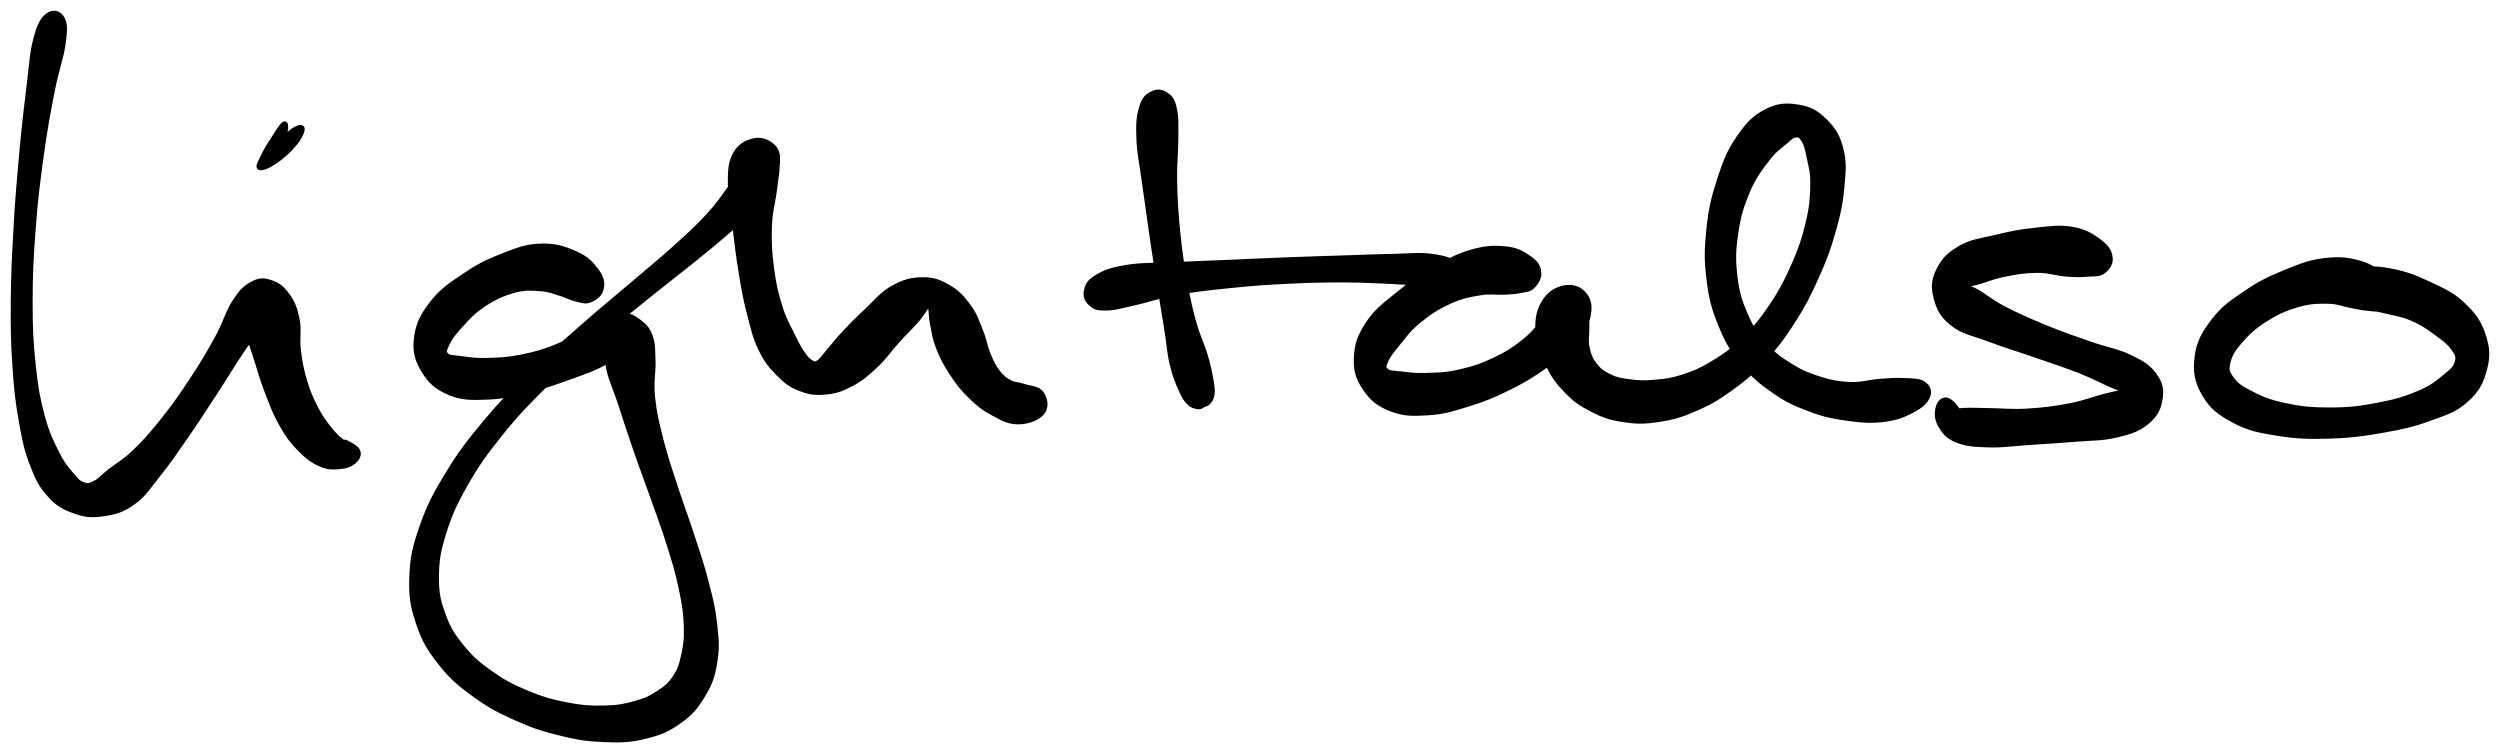
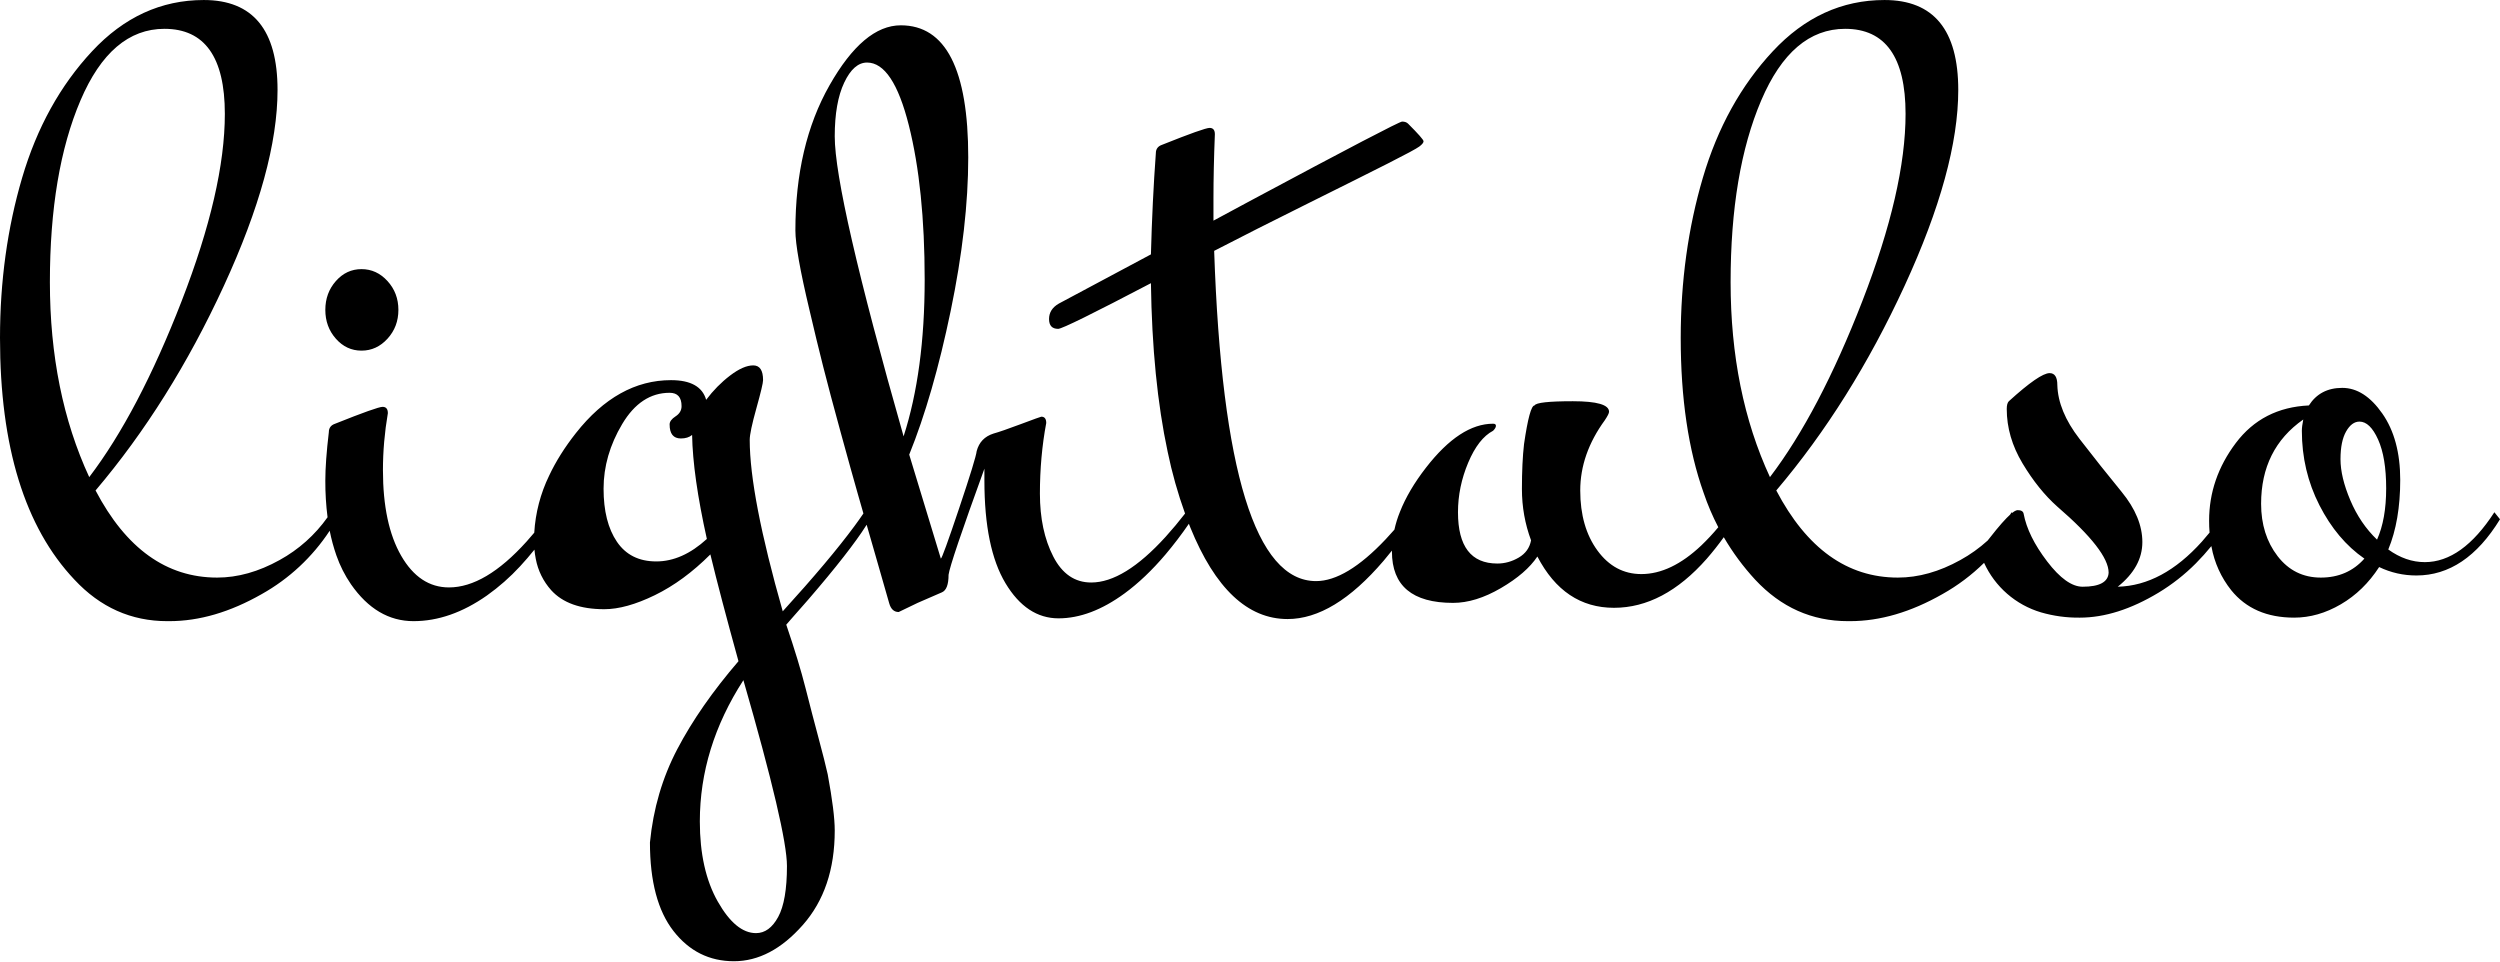
- <svg xmlns="http://www.w3.org/2000/svg" id="canvas" width="583.695" height="175.839" viewBox="208.190 246.341 583.695 175.839" preserveAspectRatio="xMidYMid meet" class="h-full w-full max-w-4xl text-primary transition-opacity duration-300 opacity-100">
-   <g id="canvas-strokes">
-     <path d="M 219.34,249.87 C 218.08 250.81, 217.38 252.06, 216.49 255.37 C 215.60 258.68, 215.55 261.06, 214.89 266.42 C 214.23 271.77, 213.79 275.49, 213.18 282.13 C 212.57 288.76, 212.24 292.66, 211.84 299.61 C 211.45 306.57, 211.25 310.37, 211.20 316.89 C 211.16 323.40, 211.23 326.61, 211.61 332.18 C 211.99 337.76, 212.30 340.27, 213.10 344.76 C 213.90 349.26, 214.30 351.25, 215.60 354.65 C 216.90 358.06, 217.65 359.60, 219.61 361.80 C 221.56 364.01, 222.87 364.76, 225.39 365.68 C 227.90 366.60, 229.40 366.80, 232.18 366.40 C 234.97 366.00, 236.68 365.59, 239.31 363.70 C 241.95 361.81, 242.87 360.07, 245.36 356.96 C 247.84 353.85, 249.13 351.92, 251.74 348.15 C 254.35 344.38, 255.83 342.05, 258.41 338.11 C 260.98 334.16, 262.32 331.86, 264.61 328.43 C 266.89 325.00, 268.47 323.49, 269.82 320.95 C 271.17 318.42, 271.35 317.15, 271.35 315.76 C 271.35 314.37, 270.69 313.89, 269.82 314.02 C 268.95 314.15, 267.80 314.73, 267.02 316.42 C 266.24 318.12, 265.71 319.72, 265.91 322.49 C 266.10 325.26, 267.04 327.09, 267.99 330.25 C 268.95 333.42, 269.49 335.25, 270.68 338.31 C 271.86 341.37, 272.44 342.98, 273.92 345.56 C 275.40 348.14, 276.28 349.36, 278.10 351.20 C 279.91 353.05, 281.10 353.95, 282.99 354.78 C 284.88 355.62, 285.96 355.50, 287.55 355.37 C 289.13 355.23, 290.06 354.84, 290.91 354.10 C 291.76 353.35, 292.15 352.53, 291.80 351.64 C 291.44 350.75, 289.85 350.04, 289.12 349.64 C 288.40 349.24, 288.41 349.72, 288.18 349.64 C 287.94 349.56, 288.22 349.49, 287.96 349.23 C 287.70 348.97, 287.56 349.06, 286.87 348.34 C 286.18 347.61, 285.53 347.03, 284.52 345.63 C 283.51 344.22, 282.84 343.36, 281.82 341.30 C 280.79 339.23, 280.18 337.95, 279.40 335.31 C 278.63 332.67, 278.30 330.98, 277.94 328.10 C 277.59 325.23, 278.16 323.49, 277.64 320.92 C 277.12 318.36, 276.61 317.01, 275.35 315.27 C 274.09 313.52, 273.01 312.74, 271.34 312.20 C 269.68 311.66, 268.72 311.66, 267.02 312.59 C 265.33 313.52, 264.48 314.36, 262.87 316.85 C 261.26 319.34, 260.89 321.45, 258.95 325.02 C 257.01 328.58, 255.68 330.84, 253.16 334.68 C 250.65 338.51, 249.09 340.76, 246.38 344.18 C 243.67 347.60, 242.13 349.35, 239.62 351.77 C 237.10 354.20, 235.66 354.84, 233.80 356.30 C 231.94 357.77, 231.55 358.46, 230.32 359.08 C 229.09 359.71, 228.73 359.81, 227.66 359.43 C 226.59 359.04, 226.19 358.63, 224.97 357.16 C 223.74 355.69, 222.88 354.78, 221.52 352.08 C 220.17 349.38, 219.28 347.69, 218.18 343.64 C 217.09 339.58, 216.62 337.14, 216.05 331.80 C 215.47 326.45, 215.32 323.28, 215.31 316.90 C 215.31 310.52, 215.50 306.74, 216.01 299.89 C 216.53 293.04, 217.00 289.18, 217.90 282.67 C 218.80 276.15, 219.51 272.51, 220.53 267.31 C 221.54 262.12, 222.54 260.01, 222.99 256.68 C 223.44 253.35, 223.52 252.02, 222.79 250.66 C 222.06 249.29, 220.60 248.92, 219.34 249.87" style="stroke: black; fill: black;" />
-     <path d="M 274.74,277.58 C 275.06 276.15, 275.09 274.95, 274.52 275.20 C 273.95 275.45, 272.89 277.28, 271.89 278.81 C 270.90 280.35, 270.17 281.52, 269.55 282.86 C 268.93 284.21, 268.19 285.29, 268.78 285.53 C 269.36 285.78, 270.80 285.23, 272.46 284.10 C 274.12 282.96, 275.82 281.44, 277.09 279.87 C 278.36 278.30, 278.97 276.83, 278.80 276.26 C 278.63 275.70, 277.31 276.20, 276.23 277.03 C 275.16 277.85, 274.30 278.94, 273.41 280.38 C 272.51 281.81, 271.86 283.80, 271.77 284.20 C 271.68 284.59, 272.35 283.67, 272.94 282.34 C 273.53 281.02, 274.42 279.00, 274.74 277.58" style="stroke: black; fill: black;" />
-     <path d="M 348.64,313.79 C 348.96 312.40, 348.76 311.21, 347.54 309.55 C 346.32 307.88, 345.19 306.64, 342.55 305.47 C 339.92 304.30, 337.82 303.59, 334.37 303.71 C 330.92 303.84, 328.88 304.68, 325.28 306.09 C 321.69 307.51, 319.65 308.56, 316.37 310.79 C 313.10 313.01, 311.12 314.34, 308.92 317.22 C 306.71 320.11, 305.73 322.10, 305.35 325.23 C 304.97 328.36, 305.47 330.30, 307.03 332.87 C 308.59 335.45, 310.14 336.86, 313.15 338.11 C 316.17 339.37, 318.38 339.28, 322.11 339.14 C 325.85 339.00, 328.00 338.36, 331.83 337.42 C 335.65 336.48, 337.72 335.73, 341.24 334.45 C 344.76 333.17, 346.74 332.56, 349.44 331.04 C 352.15 329.52, 353.42 328.44, 354.75 326.86 C 356.09 325.28, 356.32 324.16, 356.10 323.13 C 355.89 322.11, 354.81 321.43, 353.68 321.72 C 352.54 322.02, 351.17 322.65, 350.45 324.61 C 349.73 326.57, 349.56 328.32, 350.07 331.53 C 350.58 334.74, 351.72 336.73, 353.00 340.66 C 354.28 344.60, 354.99 346.86, 356.49 351.19 C 357.98 355.52, 358.92 357.89, 360.48 362.31 C 362.04 366.74, 362.96 369.06, 364.29 373.31 C 365.62 377.55, 366.30 379.70, 367.11 383.53 C 367.92 387.35, 368.22 389.23, 368.34 392.43 C 368.45 395.63, 368.21 397.08, 367.68 399.51 C 367.15 401.93, 366.80 402.85, 365.67 404.55 C 364.53 406.25, 363.80 406.82, 362.01 408.00 C 360.21 409.17, 359.26 409.72, 356.71 410.43 C 354.17 411.15, 352.54 411.50, 349.28 411.57 C 346.02 411.64, 344.01 411.51, 340.41 410.81 C 336.80 410.10, 334.77 409.52, 331.23 408.05 C 327.70 406.57, 325.79 405.58, 322.75 403.43 C 319.72 401.28, 318.25 400.01, 316.05 397.31 C 313.85 394.60, 312.93 393.13, 311.75 389.91 C 310.58 386.68, 310.17 384.98, 310.18 381.19 C 310.20 377.40, 310.48 375.30, 311.83 370.96 C 313.18 366.61, 314.26 364.14, 316.91 359.47 C 319.57 354.81, 321.37 352.27, 325.11 347.62 C 328.84 342.97, 331.18 340.60, 335.58 336.23 C 339.98 331.85, 342.50 329.72, 347.09 325.73 C 351.68 321.75, 354.15 319.84, 358.52 316.29 C 362.89 312.75, 365.12 311.10, 368.95 308.01 C 372.77 304.92, 374.57 303.51, 377.65 300.83 C 380.74 298.16, 382.24 297.04, 384.38 294.65 C 386.51 292.25, 387.25 291.01, 388.34 288.86 C 389.43 286.71, 389.80 285.64, 389.82 283.91 C 389.84 282.19, 389.58 281.19, 388.43 280.25 C 387.27 279.30, 385.78 278.71, 384.03 279.17 C 382.28 279.63, 380.75 280.38, 379.66 282.54 C 378.58 284.71, 378.61 286.58, 378.63 290.00 C 378.64 293.42, 379.23 295.59, 379.74 299.64 C 380.25 303.69, 380.50 306.16, 381.19 310.24 C 381.87 314.32, 382.25 316.46, 383.19 320.02 C 384.12 323.58, 384.48 325.30, 385.84 328.04 C 387.19 330.78, 388.15 331.89, 389.96 333.71 C 391.78 335.53, 392.76 336.28, 394.93 337.13 C 397.09 337.98, 398.39 338.18, 400.79 337.98 C 403.18 337.77, 404.50 337.35, 406.88 336.10 C 409.26 334.86, 410.50 333.77, 412.67 331.75 C 414.85 329.72, 415.79 328.12, 417.74 325.97 C 419.68 323.83, 421.01 322.62, 422.40 321.01 C 423.79 319.40, 424.09 318.46, 424.69 317.93 C 425.28 317.40, 425.15 317.56, 425.38 318.35 C 425.60 319.15, 425.44 320.06, 425.81 321.90 C 426.19 323.75, 426.31 325.21, 427.24 327.56 C 428.17 329.91, 428.96 331.39, 430.46 333.66 C 431.95 335.92, 432.82 337.05, 434.71 338.89 C 436.60 340.72, 437.64 341.61, 439.90 342.82 C 442.15 344.03, 443.62 344.95, 445.97 344.92 C 448.32 344.89, 450.54 344.03, 451.62 342.67 C 452.70 341.31, 452.29 339.36, 451.37 338.11 C 450.46 336.86, 448.55 336.93, 447.05 336.41 C 445.56 335.89, 445.08 336.19, 443.89 335.52 C 442.70 334.84, 442.08 334.34, 441.10 333.04 C 440.11 331.74, 439.75 330.90, 438.97 329.00 C 438.19 327.11, 438.12 325.79, 437.20 323.55 C 436.27 321.30, 435.86 319.81, 434.35 317.77 C 432.84 315.73, 431.81 314.58, 429.66 313.34 C 427.50 312.10, 426.17 311.53, 423.57 311.57 C 420.97 311.60, 419.26 312.05, 416.65 313.50 C 414.04 314.95, 412.82 316.68, 410.52 318.82 C 408.22 320.96, 406.97 322.24, 405.15 324.19 C 403.32 326.14, 402.57 327.24, 401.40 328.58 C 400.22 329.93, 400.02 330.44, 399.27 330.90 C 398.52 331.37, 398.39 331.34, 397.66 330.91 C 396.93 330.49, 396.50 330.10, 395.61 328.80 C 394.72 327.51, 394.25 326.60, 393.20 324.43 C 392.15 322.27, 391.33 321.03, 390.38 317.97 C 389.42 314.91, 388.93 312.89, 388.44 309.14 C 387.95 305.40, 387.78 302.96, 387.92 299.24 C 388.05 295.51, 388.77 293.47, 389.11 290.52 C 389.44 287.57, 389.90 286.22, 389.58 284.49 C 389.27 282.75, 388.46 282.44, 387.52 281.83 C 386.59 281.22, 385.69 281.32, 384.89 281.43 C 384.08 281.54, 384.10 281.61, 383.51 282.38 C 382.92 283.15, 382.90 283.77, 381.94 285.29 C 380.98 286.82, 380.39 287.76, 378.72 290.02 C 377.05 292.28, 376.17 293.77, 373.57 296.61 C 370.96 299.45, 369.28 300.96, 365.69 304.20 C 362.10 307.44, 359.91 309.16, 355.63 312.82 C 351.34 316.48, 348.88 318.43, 344.26 322.50 C 339.65 326.57, 337.08 328.71, 332.55 333.16 C 328.02 337.61, 325.58 339.99, 321.60 344.75 C 317.62 349.51, 315.65 352.07, 312.66 356.97 C 309.68 361.87, 308.34 364.43, 306.66 369.25 C 304.98 374.07, 304.41 376.52, 304.25 381.06 C 304.09 385.61, 304.48 387.92, 305.85 391.97 C 307.21 396.01, 308.44 397.96, 311.07 401.29 C 313.70 404.63, 315.50 406.09, 319.01 408.64 C 322.52 411.19, 324.64 412.27, 328.62 414.06 C 332.60 415.85, 334.79 416.57, 338.90 417.58 C 343.02 418.59, 345.23 418.95, 349.20 419.11 C 353.17 419.27, 355.25 419.21, 358.76 418.36 C 362.27 417.51, 364.01 416.79, 366.73 414.87 C 369.45 412.95, 370.65 411.54, 372.34 408.75 C 374.03 405.96, 374.61 404.29, 375.17 400.92 C 375.72 397.55, 375.53 395.68, 375.12 391.92 C 374.71 388.15, 374.16 386.19, 373.11 382.11 C 372.06 378.04, 371.28 375.87, 369.87 371.53 C 368.47 367.19, 367.52 364.85, 366.08 360.42 C 364.64 355.98, 363.76 353.62, 362.67 349.34 C 361.58 345.06, 361.02 342.79, 360.63 339.01 C 360.25 335.23, 360.86 333.28, 360.74 330.43 C 360.63 327.58, 360.72 326.55, 360.05 324.75 C 359.38 322.94, 358.65 322.38, 357.40 321.39 C 356.16 320.41, 355.30 319.99, 353.83 319.82 C 352.36 319.65, 351.79 319.84, 350.05 320.55 C 348.31 321.25, 347.46 322.04, 345.13 323.35 C 342.80 324.65, 341.41 325.83, 338.39 327.08 C 335.38 328.33, 333.38 328.92, 330.07 329.59 C 326.76 330.26, 324.72 330.34, 321.84 330.41 C 318.95 330.48, 317.53 330.19, 315.65 329.95 C 313.77 329.70, 313.05 329.82, 312.43 329.19 C 311.81 328.57, 311.94 328.15, 312.56 326.84 C 313.17 325.53, 313.84 324.49, 315.52 322.64 C 317.20 320.80, 318.45 319.28, 320.97 317.60 C 323.48 315.92, 325.43 315.01, 328.11 314.25 C 330.78 313.50, 332.19 313.70, 334.36 313.83 C 336.52 313.96, 337.29 314.44, 338.92 314.91 C 340.56 315.38, 341.12 315.88, 342.52 316.19 C 343.92 316.51, 344.71 316.96, 345.93 316.48 C 347.15 316.00, 348.32 315.18, 348.64 313.79" style="stroke: black; fill: black;" />
-     <path d="M 477.31,268.08 C 476.12 268.66, 475.32 269.22, 474.66 271.35 C 474.00 273.48, 473.87 275.11, 474.01 278.73 C 474.16 282.34, 474.77 284.85, 475.38 289.42 C 476.00 293.98, 476.40 296.82, 477.09 301.55 C 477.79 306.29, 478.18 308.78, 478.86 313.08 C 479.54 317.38, 479.92 319.43, 480.50 323.07 C 481.09 326.72, 481.10 328.46, 481.77 331.32 C 482.45 334.18, 483.05 335.54, 483.86 337.36 C 484.66 339.18, 485.00 339.63, 485.80 340.43 C 486.61 341.23, 487.23 341.26, 487.88 341.38 C 488.53 341.50, 488.79 341.12, 489.06 341.01 C 489.33 340.91, 488.97 340.99, 489.21 340.86 C 489.46 340.73, 489.87 340.86, 490.28 340.38 C 490.69 339.91, 491.10 339.54, 491.25 338.50 C 491.39 337.45, 491.34 337.02, 491.02 335.16 C 490.70 333.31, 490.44 331.93, 489.64 329.23 C 488.84 326.53, 487.96 325.10, 487.01 321.66 C 486.06 318.23, 485.63 316.24, 484.88 312.07 C 484.14 307.89, 483.75 305.43, 483.28 300.78 C 482.81 296.14, 482.63 293.30, 482.53 288.85 C 482.44 284.40, 482.82 281.95, 482.81 278.53 C 482.80 275.11, 482.92 273.77, 482.47 271.76 C 482.03 269.74, 481.62 269.20, 480.59 268.46 C 479.56 267.73, 478.50 267.50, 477.31 268.08" style="stroke: black; fill: black;" />
-     <path d="M 462.96,317.40 C 463.90 318.20, 464.48 318.38, 466.44 318.35 C 468.39 318.32, 469.48 317.94, 472.75 317.22 C 476.01 316.51, 478.19 315.59, 482.75 314.77 C 487.31 313.94, 490.29 313.63, 495.55 313.09 C 500.82 312.55, 503.79 312.35, 509.07 312.09 C 514.35 311.83, 517.12 311.78, 521.96 311.79 C 526.80 311.80, 529.21 311.99, 533.25 312.15 C 537.29 312.31, 539.17 312.78, 542.16 312.59 C 545.14 312.39, 546.95 312.09, 548.19 311.18 C 549.42 310.28, 549.50 309.09, 548.33 308.07 C 547.17 307.05, 545.37 306.48, 542.37 306.09 C 539.36 305.70, 537.41 306.04, 533.31 306.12 C 529.21 306.19, 526.77 306.31, 521.88 306.47 C 516.98 306.63, 514.19 306.70, 508.84 306.91 C 503.50 307.11, 500.52 307.27, 495.15 307.50 C 489.78 307.73, 486.79 307.81, 481.98 308.05 C 477.17 308.29, 474.67 308.11, 471.11 308.70 C 467.56 309.29, 466.09 309.87, 464.22 311.00 C 462.34 312.12, 461.99 313.04, 461.74 314.32 C 461.49 315.60, 462.02 316.59, 462.96 317.40" style="stroke: black; fill: black;" />
-     <path d="M 567.54,309.83 C 567.38 308.50, 566.87 307.67, 565.31 306.58 C 563.74 305.48, 562.47 304.63, 559.70 304.36 C 556.93 304.08, 554.84 304.20, 551.45 305.20 C 548.07 306.20, 546.21 307.38, 542.79 309.36 C 539.38 311.34, 537.43 312.61, 534.38 315.11 C 531.32 317.62, 529.43 318.97, 527.51 321.90 C 525.60 324.82, 524.93 326.73, 524.79 329.74 C 524.64 332.75, 525.15 334.53, 526.77 336.95 C 528.39 339.38, 529.91 340.69, 532.86 341.86 C 535.82 343.03, 537.91 343.04, 541.54 342.81 C 545.18 342.59, 547.24 341.93, 551.04 340.75 C 554.84 339.57, 556.92 338.71, 560.53 336.92 C 564.13 335.13, 565.99 333.96, 569.07 331.79 C 572.16 329.62, 573.93 328.48, 575.94 326.09 C 577.95 323.69, 578.71 322.06, 579.12 319.82 C 579.53 317.58, 579.14 316.15, 578.00 314.88 C 576.86 313.61, 575.27 313.09, 573.40 313.47 C 571.54 313.85, 569.94 314.77, 568.69 316.78 C 567.44 318.78, 567.05 320.66, 567.17 323.49 C 567.29 326.32, 568.00 328.14, 569.29 330.92 C 570.58 333.70, 571.52 335.18, 573.64 337.39 C 575.75 339.61, 577.13 340.61, 579.87 342.02 C 582.61 343.42, 584.19 343.95, 587.33 344.42 C 590.47 344.89, 592.26 344.86, 595.59 344.35 C 598.92 343.84, 600.68 343.30, 604.00 341.86 C 607.32 340.42, 609.02 339.46, 612.20 337.16 C 615.39 334.87, 617.02 333.51, 619.93 330.38 C 622.84 327.25, 624.28 325.37, 626.76 321.52 C 629.24 317.66, 630.41 315.38, 632.32 311.13 C 634.23 306.88, 635.11 304.51, 636.31 300.28 C 637.51 296.05, 637.96 293.83, 638.32 289.98 C 638.67 286.14, 638.87 284.16, 638.07 281.07 C 637.26 277.98, 636.29 276.49, 634.28 274.52 C 632.28 272.56, 630.80 271.70, 628.04 271.26 C 625.27 270.82, 623.28 270.87, 620.47 272.34 C 617.67 273.81, 616.19 275.40, 614.00 278.61 C 611.82 281.82, 610.93 284.13, 609.55 288.39 C 608.17 292.65, 607.57 295.26, 607.09 299.92 C 606.60 304.57, 606.57 307.18, 607.13 311.66 C 607.69 316.14, 608.31 318.43, 609.90 322.31 C 611.49 326.19, 612.60 328.00, 615.08 331.06 C 617.55 334.12, 619.14 335.45, 622.27 337.62 C 625.39 339.80, 627.26 340.65, 630.71 341.94 C 634.15 343.24, 636.04 343.60, 639.48 344.09 C 642.93 344.57, 644.90 344.74, 647.92 344.37 C 650.95 344.01, 652.52 343.36, 654.59 342.28 C 656.67 341.20, 657.75 340.24, 658.31 338.96 C 658.86 337.69, 658.44 336.68, 657.36 335.91 C 656.29 335.14, 655.00 335.23, 652.93 335.11 C 650.87 334.99, 649.58 335.11, 647.04 335.29 C 644.50 335.48, 643.02 336.12, 640.24 336.02 C 637.47 335.92, 635.99 335.66, 633.18 334.79 C 630.37 333.92, 628.80 333.28, 626.21 331.67 C 623.62 330.06, 622.30 329.11, 620.22 326.75 C 618.13 324.38, 617.16 323.00, 615.79 319.83 C 614.41 316.66, 613.80 314.72, 613.35 310.90 C 612.90 307.08, 612.94 304.72, 613.54 300.72 C 614.13 296.72, 614.86 294.34, 616.33 290.90 C 617.80 287.46, 619.14 285.80, 620.88 283.53 C 622.61 281.26, 623.69 280.66, 625.00 279.55 C 626.31 278.43, 626.58 278.06, 627.42 277.96 C 628.27 277.85, 628.61 278.04, 629.22 279.02 C 629.83 280.00, 630.04 280.76, 630.46 282.87 C 630.89 284.98, 631.40 286.42, 631.35 289.58 C 631.29 292.74, 631.12 294.86, 630.20 298.67 C 629.28 302.48, 628.48 304.75, 626.75 308.63 C 625.01 312.51, 623.86 314.65, 621.54 318.07 C 619.22 321.48, 617.83 323.11, 615.14 325.71 C 612.46 328.30, 610.93 329.35, 608.12 331.06 C 605.31 332.77, 603.81 333.39, 601.08 334.28 C 598.35 335.16, 596.97 335.28, 594.48 335.50 C 591.98 335.73, 590.73 335.66, 588.61 335.38 C 586.48 335.11, 585.48 334.92, 583.86 334.12 C 582.23 333.32, 581.49 332.72, 580.48 331.38 C 579.47 330.04, 579.15 329.08, 578.81 327.42 C 578.46 325.75, 578.81 324.65, 578.76 323.06 C 578.72 321.46, 578.95 320.70, 578.58 319.44 C 578.21 318.17, 577.70 317.52, 576.92 316.75 C 576.13 315.97, 575.54 315.57, 574.65 315.56 C 573.76 315.56, 573.56 315.78, 572.49 316.73 C 571.41 317.68, 570.89 318.53, 569.28 320.31 C 567.66 322.09, 566.83 323.66, 564.43 325.64 C 562.02 327.63, 560.34 328.74, 557.25 330.23 C 554.16 331.72, 552.18 332.36, 548.95 333.10 C 545.73 333.83, 543.85 333.82, 541.11 333.91 C 538.37 334.00, 537.08 333.75, 535.25 333.55 C 533.43 333.35, 532.68 333.45, 531.98 332.90 C 531.28 332.34, 531.25 331.99, 531.74 330.78 C 532.22 329.57, 532.85 328.74, 534.40 326.85 C 535.95 324.96, 537.01 323.34, 539.47 321.32 C 541.92 319.31, 543.82 318.09, 546.68 316.78 C 549.54 315.48, 551.24 315.22, 553.77 314.79 C 556.30 314.37, 557.45 314.75, 559.33 314.65 C 561.21 314.54, 561.83 314.55, 563.18 314.27 C 564.53 313.98, 565.22 314.10, 566.10 313.21 C 566.97 312.33, 567.70 311.16, 567.54 309.83" style="stroke: black; fill: black;" />
-     <path d="M 700.95,306.42 C 700.76 305.01, 700.14 303.98, 698.35 302.66 C 696.56 301.33, 695.04 300.32, 691.99 299.80 C 688.95 299.27, 686.74 299.65, 683.14 300.03 C 679.55 300.41, 677.46 300.87, 674.00 301.70 C 670.55 302.53, 668.50 302.65, 665.87 304.17 C 663.23 305.69, 661.97 306.97, 660.81 309.28 C 659.66 311.59, 659.45 313.18, 660.10 315.72 C 660.74 318.26, 661.53 320.00, 664.04 321.98 C 666.56 323.97, 668.84 324.20, 672.68 325.66 C 676.52 327.12, 679.02 327.80, 683.25 329.28 C 687.48 330.75, 690.04 331.54, 693.84 333.04 C 697.63 334.54, 699.50 335.69, 702.21 336.78 C 704.92 337.87, 706.10 338.19, 707.39 338.48 C 708.68 338.77, 708.94 338.41, 708.66 338.23 C 708.38 338.05, 707.71 337.48, 706.00 337.56 C 704.29 337.65, 703.02 337.96, 700.11 338.64 C 697.20 339.33, 695.17 340.27, 691.47 340.99 C 687.76 341.70, 685.37 342.00, 681.60 342.23 C 677.83 342.46, 675.65 342.15, 672.64 342.12 C 669.63 342.09, 668.21 341.98, 666.56 342.08 C 664.90 342.17, 664.71 342.38, 664.36 342.61 C 664.01 342.84, 664.59 343.30, 664.80 343.23 C 665.02 343.15, 665.86 342.96, 665.43 342.24 C 665.01 341.53, 663.64 339.79, 662.68 339.65 C 661.71 339.51, 660.91 340.33, 660.61 341.53 C 660.31 342.73, 660.28 344.13, 661.17 345.66 C 662.05 347.19, 662.79 348.25, 665.05 349.18 C 667.31 350.10, 669.05 350.19, 672.46 350.30 C 675.86 350.41, 678.05 349.99, 682.07 349.73 C 686.09 349.47, 688.51 349.34, 692.56 349.00 C 696.62 348.65, 698.95 348.82, 702.34 348.00 C 705.73 347.19, 707.46 346.63, 709.51 344.92 C 711.57 343.20, 712.28 341.65, 712.62 339.43 C 712.96 337.22, 712.66 335.80, 711.21 333.84 C 709.77 331.87, 708.38 331.07, 705.39 329.62 C 702.39 328.18, 700.17 327.98, 696.24 326.60 C 692.31 325.22, 689.79 324.39, 685.74 322.72 C 681.69 321.05, 679.29 320.00, 675.97 318.27 C 672.66 316.54, 671.32 315.11, 669.19 314.07 C 667.05 313.03, 666.03 313.29, 665.28 313.08 C 664.52 312.87, 664.59 313.14, 665.41 313.01 C 666.23 312.88, 667.27 312.95, 669.38 312.45 C 671.49 311.95, 673.10 311.09, 675.97 310.51 C 678.83 309.93, 680.79 309.57, 683.73 309.55 C 686.66 309.53, 688.22 310.24, 690.62 310.42 C 693.02 310.59, 694.00 310.58, 695.74 310.44 C 697.48 310.31, 698.28 310.53, 699.32 309.73 C 700.37 308.92, 701.14 307.84, 700.95 306.42" style="stroke: black; fill: black;" />
-     <path d="M 766.43,315.37 C 766.60 313.99, 766.31 312.83, 764.91 311.31 C 763.50 309.79, 762.20 308.63, 759.41 307.78 C 756.61 306.94, 754.49 306.67, 750.93 307.09 C 747.37 307.52, 745.31 308.38, 741.62 309.89 C 737.93 311.41, 735.83 312.40, 732.48 314.69 C 729.14 316.97, 727.15 318.30, 724.87 321.31 C 722.59 324.32, 721.49 326.33, 721.07 329.75 C 720.66 333.17, 721.05 335.45, 722.80 338.43 C 724.54 341.40, 726.32 342.79, 729.80 344.63 C 733.27 346.47, 735.67 346.91, 740.15 347.63 C 744.64 348.35, 747.36 348.39, 752.22 348.25 C 757.09 348.10, 759.83 347.72, 764.47 346.90 C 769.11 346.08, 771.52 345.56, 775.42 344.14 C 779.32 342.73, 781.41 342.10, 783.99 339.81 C 786.57 337.51, 787.51 335.72, 788.32 332.68 C 789.14 329.65, 789.08 327.68, 788.06 324.61 C 787.04 321.55, 785.78 319.79, 783.23 317.38 C 780.67 314.97, 778.58 314.12, 775.29 312.56 C 771.99 311.00, 769.95 310.25, 766.77 309.60 C 763.59 308.94, 761.77 308.95, 759.40 309.29 C 757.02 309.63, 756.09 310.46, 754.91 311.30 C 753.73 312.14, 753.65 312.72, 753.49 313.48 C 753.34 314.24, 753.71 314.58, 754.13 315.11 C 754.55 315.65, 754.62 315.64, 755.59 316.17 C 756.56 316.71, 757.15 317.24, 758.97 317.80 C 760.79 318.35, 762.19 318.32, 764.70 318.93 C 767.21 319.54, 769.00 319.75, 771.51 320.84 C 774.03 321.93, 775.37 322.99, 777.27 324.37 C 779.16 325.75, 780.06 326.44, 780.97 327.74 C 781.88 329.05, 782.18 329.62, 781.81 330.90 C 781.44 332.18, 780.89 332.71, 779.13 334.14 C 777.38 335.56, 776.18 336.68, 773.02 338.02 C 769.87 339.37, 767.55 340.07, 763.37 340.86 C 759.19 341.66, 756.51 341.98, 752.12 341.98 C 747.73 341.99, 745.17 341.70, 741.41 340.88 C 737.65 340.07, 735.79 339.18, 733.33 337.91 C 730.87 336.63, 730.08 335.90, 729.11 334.50 C 728.14 333.11, 728.07 332.58, 728.46 330.93 C 728.86 329.28, 729.41 328.21, 731.08 326.26 C 732.76 324.31, 734.15 322.91, 736.81 321.18 C 739.48 319.46, 741.46 318.52, 744.42 317.64 C 747.37 316.75, 749.08 316.74, 751.58 316.76 C 754.08 316.77, 755.06 317.39, 756.91 317.72 C 758.77 318.04, 759.42 318.29, 760.85 318.39 C 762.28 318.50, 762.95 318.84, 764.06 318.24 C 765.18 317.63, 766.26 316.76, 766.43 315.37" style="stroke: black; fill: black;" />
+ <svg xmlns="http://www.w3.org/2000/svg" width="284.64" height="109.444" viewBox="0 0 284.64 109.444">
+   <g id="svgGroup" stroke-linecap="round" fill-rule="evenodd" font-size="9pt" stroke="#000000" stroke-width="0" fill="#000000">
+     <path d="M 19.28 70.722 Q 24.4 70.722 29.8 67.642 A 22.29 22.29 0 0 0 37.537 60.428 A 20.672 20.672 0 0 0 38.298 63.233 A 13.935 13.935 0 0 0 39.96 66.522 Q 42.88 70.722 47.08 70.722 Q 51.28 70.722 55.44 67.802 A 24.249 24.249 0 0 0 59.217 64.476 A 34.788 34.788 0 0 0 60.848 62.581 A 10.599 10.599 0 0 0 61.002 63.637 A 7.381 7.381 0 0 0 62.76 67.202 Q 64.72 69.362 68.8 69.362 Q 71.28 69.362 74.56 67.762 Q 77.84 66.162 80.88 63.122 Q 82 67.762 84.08 75.282 Q 79.68 80.402 77.12 85.282 Q 74.56 90.162 74 95.922 Q 74 102.562 76.68 106.002 Q 79.36 109.442 83.56 109.442 Q 87.76 109.442 91.4 105.322 Q 95.04 101.202 95.04 94.562 Q 95.04 92.482 94.24 88.162 Q 93.92 86.722 93.2 84.042 Q 92.48 81.362 91.72 78.362 Q 90.96 75.362 89.52 71.122 Q 94.92 65.062 97.53 61.432 A 30.532 30.532 0 0 0 98.674 59.746 A 3925.734 3925.734 0 0 0 99.075 61.142 A 5793.914 5793.914 0 0 0 99.68 63.242 Q 100.96 67.682 101.24 68.682 Q 101.52 69.682 102.32 69.682 L 104.48 68.642 Q 106.48 67.762 107.24 67.442 Q 108 67.122 108 65.442 Q 108.16 64.162 112.08 53.362 L 112.08 54.722 Q 112.08 62.402 114.48 66.402 Q 116.88 70.402 120.52 70.402 Q 124.16 70.402 128.04 67.562 Q 130.405 65.831 132.695 63.135 A 44.23 44.23 0 0 0 135.361 59.635 A 51.391 51.391 0 0 0 135.52 60.042 Q 139.76 70.482 146.6 70.482 Q 151.864 70.482 157.53 63.85 A 49.633 49.633 0 0 0 158.482 62.688 A 12.289 12.289 0 0 0 158.48 62.802 Q 158.48 68.642 165.44 68.642 Q 168 68.642 170.88 66.962 Q 173.76 65.282 175.04 63.362 Q 178.08 69.202 183.76 69.202 Q 189.4 69.202 194.32 63.622 A 33.622 33.622 0 0 0 196.264 61.164 A 27.599 27.599 0 0 0 199.84 66.002 Q 204.24 70.722 210.4 70.722 L 210.64 70.722 Q 215.76 70.722 221.16 67.642 A 22.29 22.29 0 0 0 225.899 64.083 A 10.367 10.367 0 0 0 232.387 69.724 A 15.175 15.175 0 0 0 236.8 70.322 Q 241.04 70.322 245.76 67.482 A 22.182 22.182 0 0 0 250.014 64.14 A 27.437 27.437 0 0 0 251.778 62.177 A 15.531 15.531 0 0 0 251.792 62.251 A 11.121 11.121 0 0 0 254.04 67.202 Q 256.56 70.322 261.2 70.322 Q 263.92 70.322 266.52 68.802 Q 269.12 67.282 270.88 64.562 Q 272.88 65.522 275.12 65.522 Q 280.72 65.522 284.64 59.122 L 284 58.322 Q 280.32 64.002 276.08 64.002 Q 273.92 64.002 271.92 62.562 Q 273.28 59.282 273.28 54.642 Q 273.28 50.002 271.24 47.082 Q 269.2 44.162 266.68 44.162 Q 264.16 44.162 262.88 46.162 Q 257.6 46.402 254.56 50.442 Q 251.52 54.482 251.52 59.282 A 15.531 15.531 0 0 0 251.573 60.639 A 30.407 30.407 0 0 1 250.705 61.661 Q 246.201 66.678 241.12 66.802 Q 243.92 64.562 243.92 61.722 Q 243.92 58.882 241.56 56.002 Q 239.2 53.122 236.76 49.962 Q 234.32 46.802 234.24 43.842 Q 234.24 42.482 233.36 42.482 Q 232.24 42.482 228.72 45.682 Q 228.48 45.922 228.48 46.562 Q 228.48 49.762 230.28 52.762 Q 232.08 55.762 234.24 57.682 Q 240.08 62.722 240.08 65.202 Q 240 66.802 237.12 66.802 Q 235.28 66.802 233.08 63.922 Q 230.88 61.042 230.4 58.482 Q 230.32 58.082 229.72 58.082 Q 229.57 58.082 229.341 58.223 A 3.208 3.208 0 0 0 229.088 58.403 L 229.04 58.322 A 16.328 16.328 0 0 1 228.856 58.601 A 8.011 8.011 0 0 0 228.459 58.985 Q 227.953 59.504 227.28 60.322 Q 226.756 60.961 226.381 61.45 A 19.812 19.812 0 0 0 226.315 61.536 A 16.328 16.328 0 0 1 223.2 63.762 Q 219.6 65.762 216.08 65.762 Q 207.44 65.762 202.24 55.842 Q 210.72 45.842 216.84 32.562 Q 222.96 19.282 222.96 10.242 Q 222.96 0.002 214.56 0.002 Q 207.28 0.002 201.84 5.842 Q 196.4 11.682 193.88 20.242 Q 191.36 28.802 191.36 38.482 Q 191.36 48.777 193.97 56.118 A 27.599 27.599 0 0 0 195.638 60.029 A 25.301 25.301 0 0 1 193.702 62.105 Q 190.254 65.362 186.88 65.362 Q 183.84 65.362 181.88 62.682 Q 179.92 60.002 179.92 55.842 Q 179.92 51.682 182.72 47.842 Q 183.2 47.122 183.2 46.882 Q 183.2 45.682 179.08 45.682 Q 174.96 45.682 174.72 46.162 Q 174.16 46.162 173.52 50.562 Q 173.28 52.642 173.28 55.682 Q 173.28 58.722 174.32 61.522 Q 174.08 62.802 172.92 63.482 Q 171.76 64.162 170.48 64.162 Q 166 64.162 166 58.322 Q 166 55.442 167.16 52.682 Q 168.32 49.922 170 49.042 Q 170.32 48.722 170.32 48.482 Q 170.32 48.242 170 48.242 Q 166.24 48.242 162.36 53.242 Q 160.358 55.823 159.389 58.286 A 12.289 12.289 0 0 0 158.763 60.302 A 44.793 44.793 0 0 1 157.773 61.395 Q 153.272 66.162 149.84 66.162 Q 139.52 66.162 138.24 28.562 Q 142.72 26.242 148.84 23.202 Q 154.96 20.162 158.04 18.602 Q 161.12 17.042 161.6 16.682 Q 162.08 16.322 162.08 16.082 Q 162.08 15.842 160.32 14.082 Q 160.08 13.842 159.64 13.842 Q 159.2 13.842 142.32 22.882 L 138.16 25.122 L 138.16 22.562 Q 138.16 19.282 138.32 15.282 Q 138.32 14.562 137.72 14.562 Q 137.12 14.562 132.32 16.482 Q 131.6 16.722 131.6 17.442 Q 131.2 22.882 131.04 28.962 L 120.56 34.562 Q 119.44 35.202 119.44 36.322 Q 119.44 37.442 120.48 37.442 Q 121.12 37.442 131.04 32.242 Q 131.192 43.228 132.946 51.442 A 51.391 51.391 0 0 0 134.926 58.471 A 44.739 44.739 0 0 1 132.718 61.113 Q 127.985 66.322 124.24 66.322 Q 121.44 66.322 119.92 63.362 Q 118.4 60.402 118.4 56.202 Q 118.4 52.002 119.12 48.162 Q 119.12 47.442 118.56 47.442 Q 118.48 47.442 116.24 48.282 Q 114 49.122 113.12 49.362 Q 111.6 49.842 111.2 51.362 Q 111.12 52.162 109.2 57.882 Q 107.28 63.602 107.12 63.602 L 103.52 51.762 Q 106.24 45.042 108.24 35.402 Q 110.24 25.762 110.24 17.922 Q 110.24 2.882 102.56 2.882 Q 98.32 2.882 94.44 9.722 Q 90.56 16.562 90.56 26.242 Q 90.56 28.562 92.16 35.282 Q 92.96 38.722 93.72 41.722 Q 94.48 44.722 95.72 49.242 Q 96.96 53.762 97.68 56.282 A 1614.032 1614.032 0 0 0 98.049 57.569 A 2547.887 2547.887 0 0 0 98.305 58.463 A 45.211 45.211 0 0 1 97.29 59.893 Q 94.45 63.747 89.12 69.602 Q 85.36 56.402 85.36 50.082 Q 85.36 49.202 86.12 46.482 Q 86.88 43.762 86.88 43.282 Q 86.88 41.602 85.76 41.602 Q 84.64 41.602 83.12 42.762 Q 81.6 43.922 80.4 45.522 Q 79.76 43.282 76.4 43.282 Q 70.32 43.282 65.56 49.322 Q 63.664 51.729 62.523 54.154 A 17.169 17.169 0 0 0 60.829 60.648 A 41.426 41.426 0 0 1 59.956 61.657 Q 55.245 66.882 51.12 66.882 Q 47.76 66.882 45.68 63.282 Q 43.6 59.682 43.6 53.522 Q 43.6 50.322 44.16 47.042 Q 44.16 46.322 43.56 46.322 Q 42.96 46.322 38.16 48.242 Q 37.44 48.482 37.44 49.202 Q 37.04 52.562 37.04 54.722 A 32.029 32.029 0 0 0 37.294 58.894 A 16.328 16.328 0 0 1 31.84 63.762 Q 28.24 65.762 24.72 65.762 Q 16.08 65.762 10.88 55.842 Q 19.36 45.842 25.48 32.562 Q 31.6 19.282 31.6 10.242 Q 31.6 0.002 23.2 0.002 Q 15.92 0.002 10.48 5.842 Q 5.04 11.682 2.52 20.242 Q 0 28.802 0 38.482 Q 0 57.042 8.48 66.002 Q 12.88 70.722 19.04 70.722 L 19.28 70.722 Z M 25.6 12.962 Q 25.6 21.602 20.68 34.282 Q 15.76 46.962 10.16 54.322 Q 5.68 44.642 5.68 32.122 Q 5.68 19.602 9.16 11.442 Q 12.64 3.282 18.72 3.282 Q 25.6 3.282 25.6 12.962 Z M 216.96 12.962 Q 216.96 21.602 212.04 34.282 Q 207.12 46.962 201.52 54.322 Q 197.04 44.642 197.04 32.122 Q 197.04 19.602 200.52 11.442 Q 204 3.282 210.08 3.282 Q 216.96 3.282 216.96 12.962 Z M 102.88 49.682 Q 95.04 22.162 95.04 15.522 Q 95.04 11.682 96.12 9.402 Q 97.2 7.122 98.72 7.122 Q 101.68 7.122 103.48 14.282 Q 105.28 21.442 105.28 31.842 Q 105.28 42.242 102.88 49.682 Z M 86.08 106.242 Q 83.76 106.242 81.72 102.642 Q 79.68 99.042 79.68 93.522 Q 79.68 85.122 84.64 77.442 Q 89.6 94.642 89.6 98.602 Q 89.6 102.562 88.6 104.402 Q 87.6 106.242 86.08 106.242 Z M 80.48 61.362 Q 77.68 63.922 74.72 63.922 Q 71.76 63.922 70.24 61.682 Q 68.72 59.442 68.72 55.642 Q 68.72 51.842 70.84 48.282 Q 72.96 44.722 76.24 44.722 Q 77.6 44.722 77.6 46.242 Q 77.6 46.962 76.92 47.402 Q 76.24 47.842 76.24 48.322 Q 76.24 49.922 77.52 49.922 Q 78.32 49.922 78.8 49.522 Q 78.88 54.162 80.48 61.362 Z M 257.44 57.362 Q 257.44 51.122 262.24 47.762 Q 262.08 48.562 262.08 49.042 Q 262.08 53.602 264.08 57.522 Q 266.08 61.442 269.2 63.602 Q 267.28 65.762 264.24 65.762 Q 261.2 65.762 259.32 63.322 Q 257.44 60.882 257.44 57.362 Z M 270.64 61.442 Q 268.72 59.602 267.6 56.962 Q 266.48 54.322 266.48 52.282 Q 266.48 50.242 267.12 49.122 Q 267.76 48.002 268.64 48.002 Q 269.84 48.002 270.76 50.042 Q 271.68 52.082 271.68 55.602 Q 271.68 59.122 270.64 61.442 Z M 44.12 32.002 Q 45.36 33.362 45.36 35.282 Q 45.36 37.202 44.12 38.562 Q 42.88 39.922 41.16 39.922 Q 39.44 39.922 38.24 38.562 Q 37.04 37.202 37.04 35.282 Q 37.04 33.362 38.24 32.002 Q 39.44 30.642 41.16 30.642 Q 42.88 30.642 44.12 32.002 Z" vector-effect="non-scaling-stroke" stroke="currentColor" seq="1" data-duration="600" />
  </g>
</svg>
